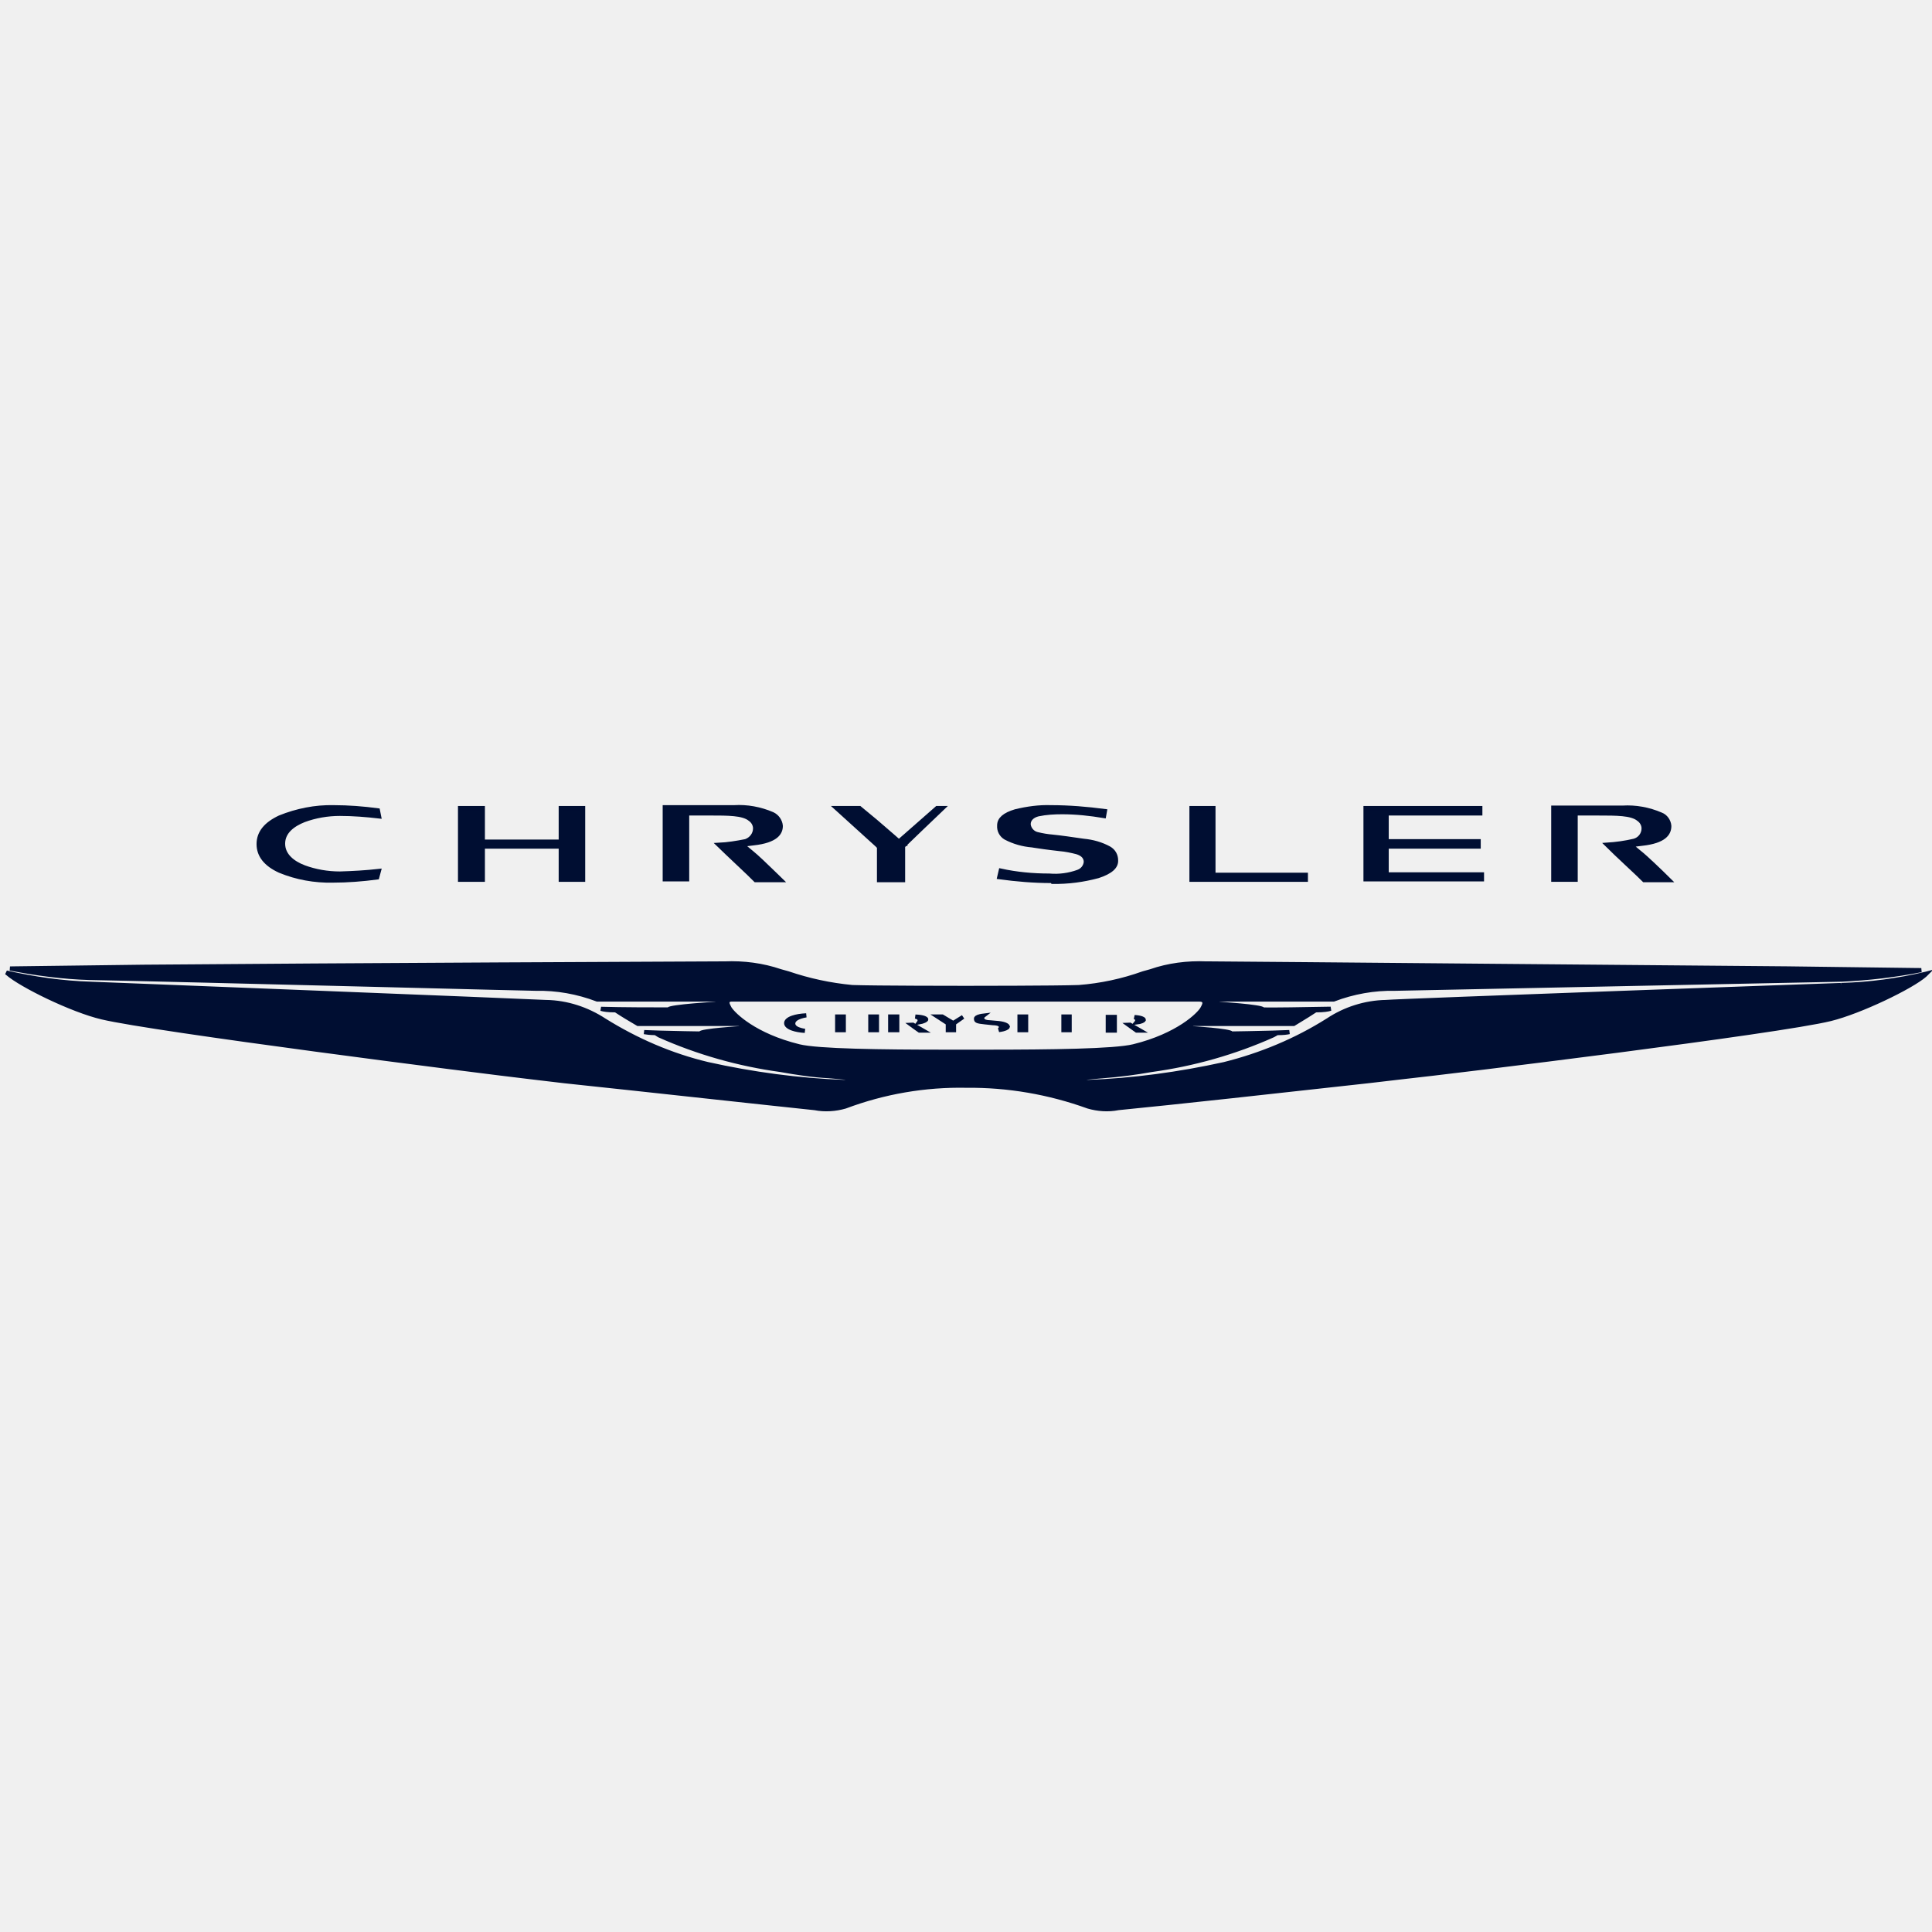
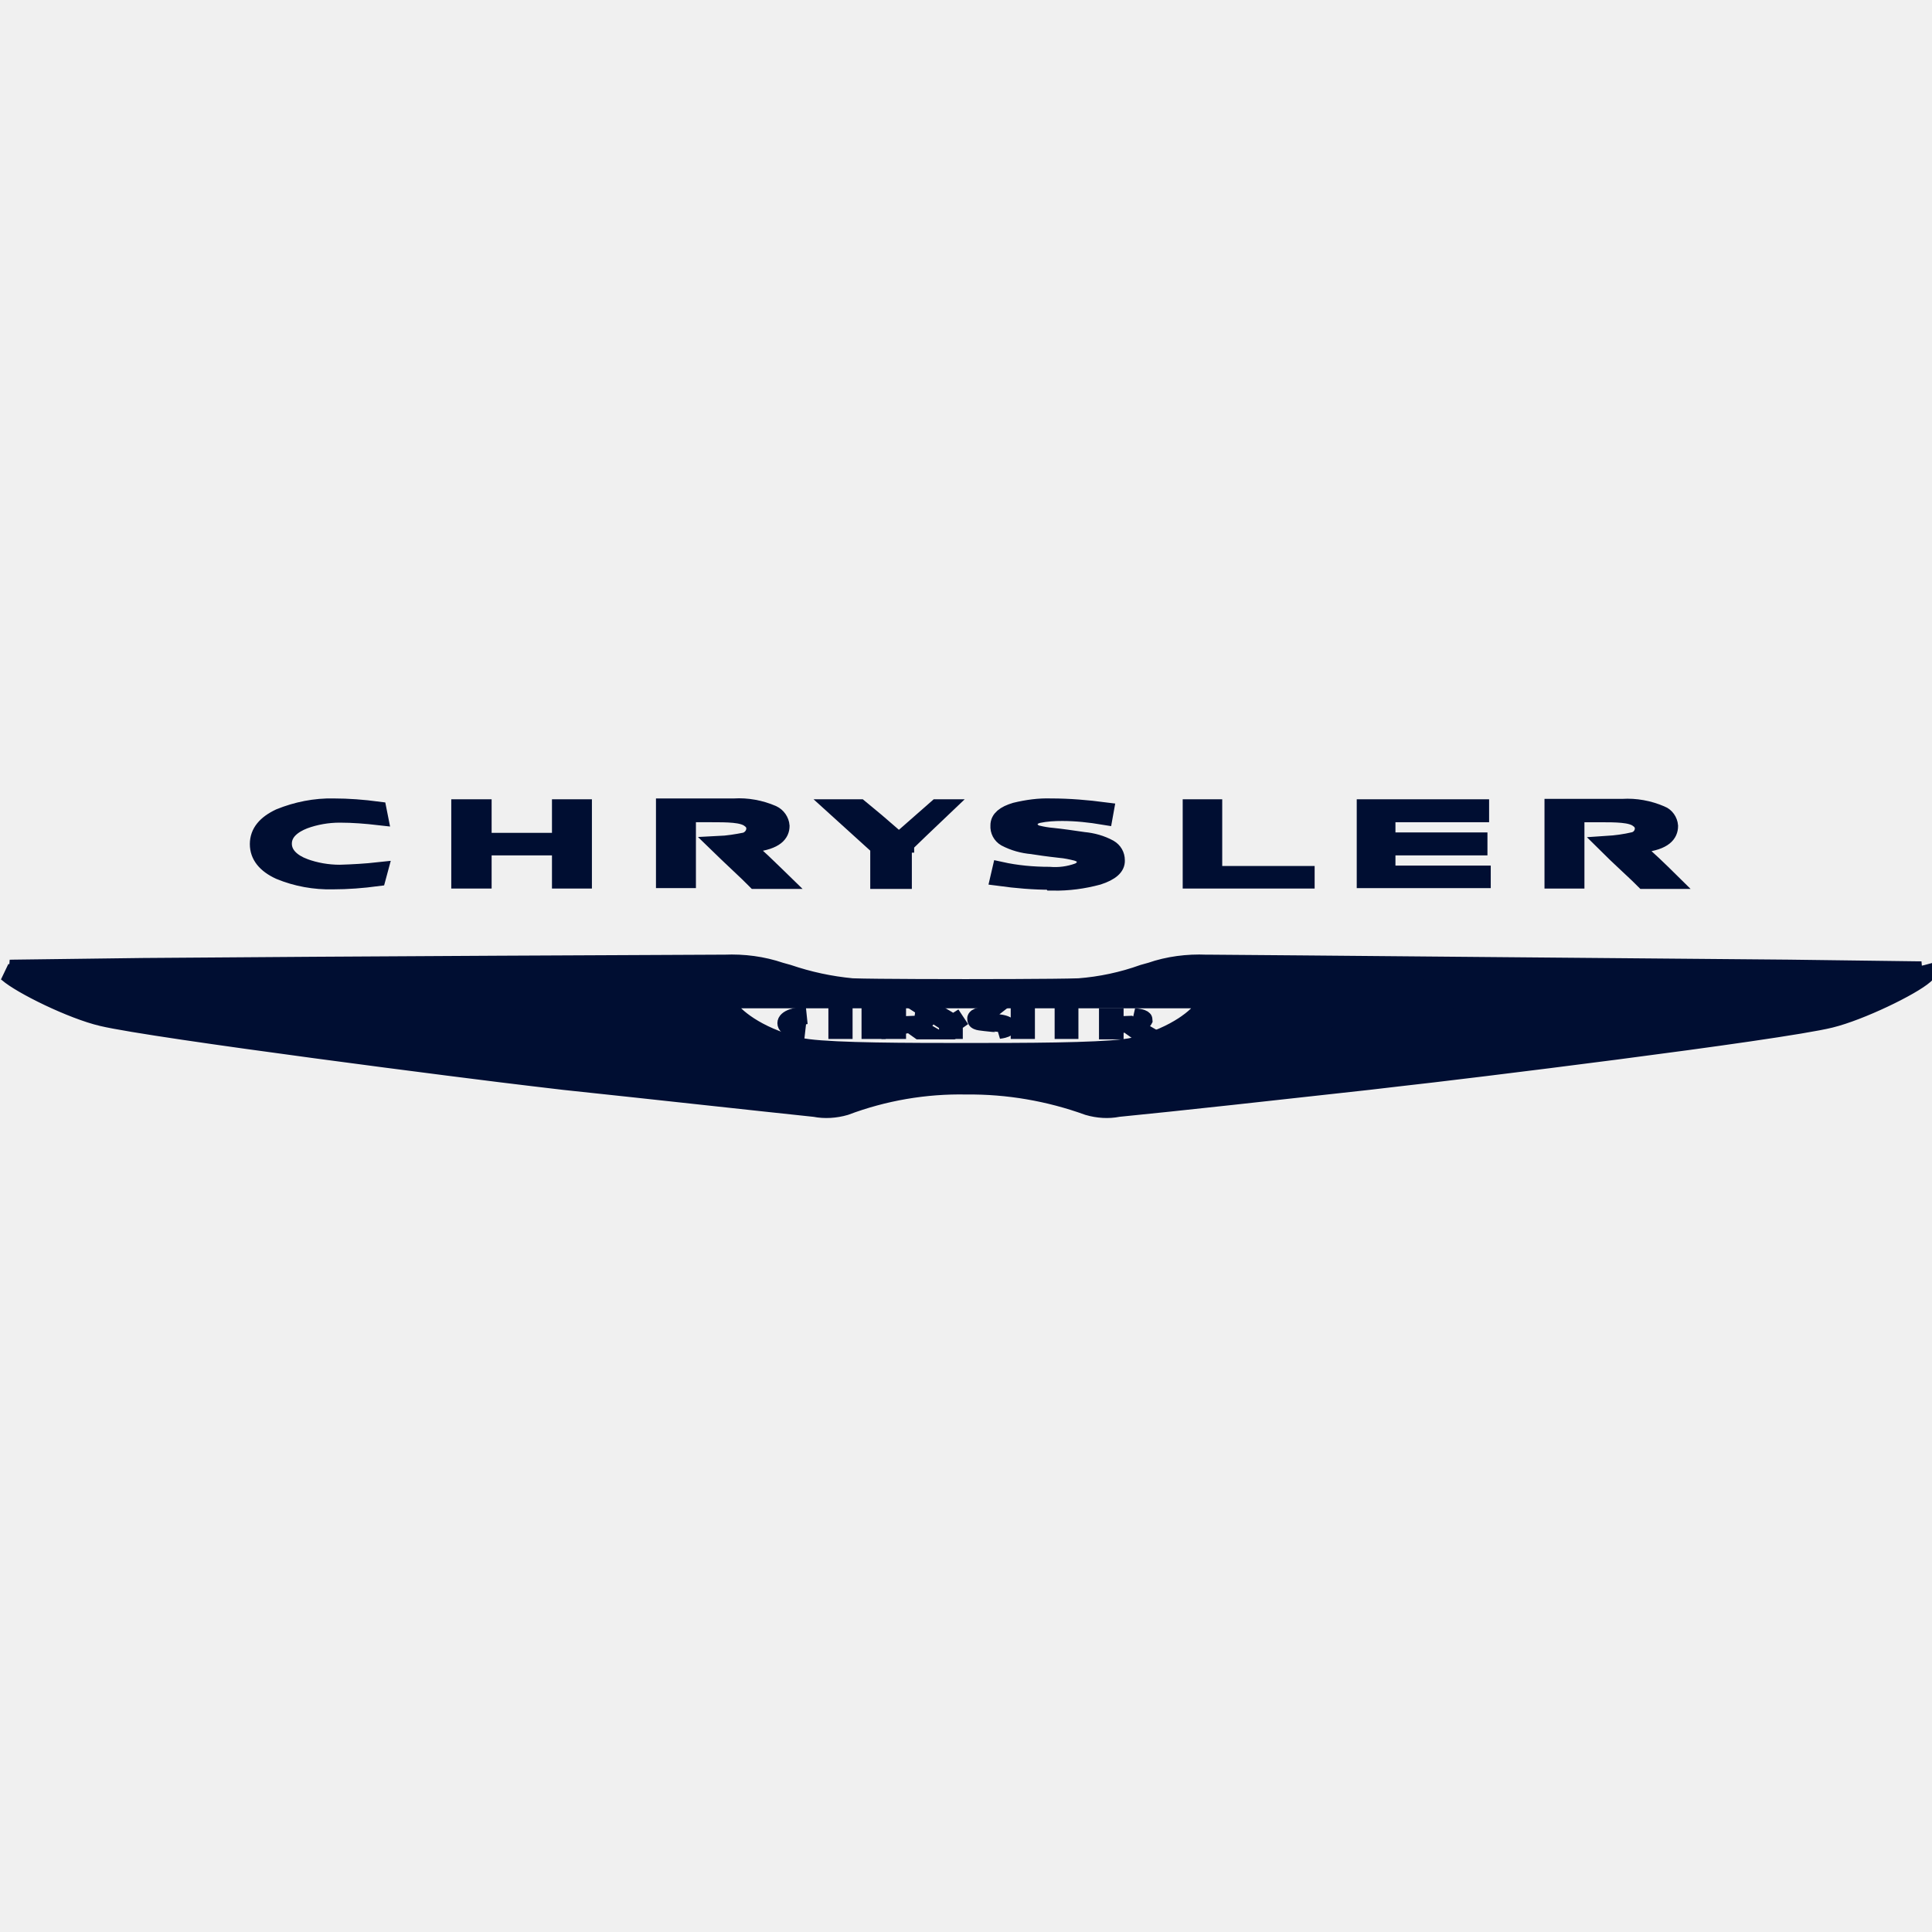
<svg xmlns="http://www.w3.org/2000/svg" width="110" height="110" viewBox="0 0 110 110" fill="none">
  <g id="Frame 1707481653" clipPath="url(#clip0_2655_17081)">
    <g id="Group 1707478682">
-       <path id="Vector" d="M109.652 55.442L109.653 55.442L109.683 55.434C109.682 55.435 109.682 55.435 109.681 55.436C109.652 55.464 109.622 55.494 109.591 55.524C109.214 55.854 108.304 56.372 107.262 56.863C106.221 57.355 105.067 57.811 104.217 58.02C102.738 58.384 97.433 59.126 92.078 59.823C86.728 60.519 81.344 61.168 79.717 61.345L79.716 61.345L77.9 61.557C77.9 61.557 77.9 61.557 77.9 61.557C73.015 62.1 66.811 62.784 63.674 63.09L63.674 63.09L63.662 63.092C63.095 63.206 62.502 63.161 61.952 63.001C59.723 62.195 57.375 61.792 55.027 61.816C52.678 61.769 50.329 62.172 48.123 63.002C47.574 63.161 46.958 63.206 46.39 63.092L46.39 63.092L46.379 63.091C44.821 62.928 42.53 62.679 40.019 62.407C37.435 62.126 34.619 61.82 32.129 61.557C32.129 61.557 32.128 61.557 32.128 61.557L30.336 61.345L30.336 61.345C28.709 61.156 23.318 60.478 17.963 59.758C12.603 59.038 7.29 58.278 5.811 57.926L5.811 57.926C4.962 57.728 3.808 57.272 2.767 56.778C1.723 56.282 0.811 55.757 0.435 55.427L0.435 55.427L0.426 55.42C0.406 55.406 0.386 55.39 0.366 55.374C1.949 55.728 3.557 55.964 5.167 56.011L5.167 56.011H5.17C5.17 56.011 5.173 56.011 5.178 56.012C5.203 56.013 5.296 56.016 5.456 56.023L6.262 56.054L9.128 56.167C11.5 56.261 14.667 56.386 17.857 56.513C24.238 56.767 30.706 57.026 31.094 57.049L31.094 57.05L31.099 57.05C32.279 57.073 33.413 57.443 34.411 58.092L34.413 58.094C36.239 59.232 38.209 60.087 40.299 60.586L40.301 60.586C42.856 61.154 45.482 61.509 48.109 61.603V61.603H48.113C48.12 61.603 48.127 61.603 48.133 61.603C48.135 61.603 48.151 61.602 48.168 61.597C48.173 61.596 48.186 61.592 48.201 61.582C48.213 61.573 48.25 61.545 48.252 61.49C48.255 61.437 48.223 61.405 48.213 61.396C48.201 61.385 48.189 61.379 48.185 61.377C48.17 61.37 48.155 61.367 48.152 61.366L48.152 61.366C48.133 61.362 48.099 61.358 48.062 61.353C47.983 61.344 47.861 61.333 47.734 61.321C47.607 61.309 47.474 61.297 47.373 61.288L47.25 61.278L47.215 61.275L47.206 61.274L47.203 61.274L47.203 61.274L47.203 61.274L47.203 61.274L47.198 61.324L47.203 61.273L47.199 61.273C46.286 61.227 45.372 61.086 44.453 60.921L44.453 60.921L44.448 60.92C42.055 60.592 39.733 59.935 37.527 58.951L37.346 58.837L37.318 58.82L37.285 58.819C37.01 58.813 36.815 58.791 36.676 58.764L37.586 58.796L37.587 58.796C38.553 58.819 39.546 58.843 39.831 58.843H39.92L39.935 58.792C39.945 58.788 39.96 58.783 39.979 58.778C40.04 58.76 40.129 58.742 40.239 58.724C40.458 58.688 40.748 58.655 41.04 58.627C41.331 58.599 41.62 58.576 41.837 58.56C41.946 58.553 42.036 58.546 42.099 58.542L42.172 58.538L42.191 58.536L42.196 58.536L42.197 58.536L42.198 58.536L42.198 58.536L42.191 58.418L42.198 58.536L42.191 58.3H36.669H36.669H36.668H36.667H36.666H36.665H36.664H36.664H36.663H36.662H36.661H36.66H36.66H36.659H36.658H36.657H36.656H36.655H36.654H36.654H36.653H36.652H36.651H36.65H36.65H36.649H36.648H36.647H36.646H36.645H36.645H36.644H36.643H36.642H36.641H36.64H36.64H36.639H36.638H36.637H36.636H36.636H36.635H36.634H36.633H36.632H36.631H36.63H36.63H36.629H36.628H36.627H36.626H36.626H36.625H36.624H36.623H36.622H36.621H36.621H36.62H36.619H36.618H36.617H36.617H36.616H36.615H36.614H36.613H36.612H36.611H36.611H36.61H36.609H36.608H36.607H36.607H36.606H36.605H36.604H36.603H36.602H36.602H36.601H36.6H36.599H36.598H36.597H36.597H36.596H36.595H36.594H36.593H36.593H36.592H36.591H36.59H36.589H36.589H36.588H36.587H36.586H36.585H36.584H36.584H36.583H36.582H36.581H36.58H36.58H36.579H36.578H36.577H36.576H36.575H36.575H36.574H36.573H36.572H36.571H36.571H36.57H36.569H36.568H36.567H36.566H36.566H36.565H36.564H36.563H36.562H36.562H36.561H36.56H36.559H36.558H36.557H36.557H36.556H36.555H36.554H36.553H36.553H36.552H36.551H36.55H36.55H36.549H36.548H36.547H36.546H36.545H36.545H36.544H36.543H36.542H36.541H36.541H36.54H36.539H36.538H36.537H36.537H36.536H36.535H36.534H36.533H36.533H36.532H36.531H36.53H36.529H36.529H36.528H36.527H36.526H36.525H36.525H36.524H36.523H36.522H36.521H36.521H36.52H36.519H36.518H36.517H36.517H36.516H36.515H36.514H36.514H36.513H36.512H36.511H36.51H36.51H36.509H36.508H36.507H36.506H36.506H36.505H36.504H36.503H36.502H36.502H36.501H36.5H36.499H36.498H36.498H36.497H36.496H36.495H36.495H36.494H36.493H36.492H36.492H36.491H36.49H36.489H36.488H36.488H36.487H36.486H36.485H36.484H36.484H36.483H36.482H36.481H36.481H36.48H36.479H36.478H36.478H36.477H36.476H36.475H36.474H36.474H36.473H36.472H36.471H36.471H36.47H36.469H36.468H36.468H36.467H36.466H36.465H36.465H36.464H36.463H36.462H36.462H36.461H36.46H36.459H36.459H36.458H36.457H36.456H36.455H36.455H36.454H36.453H36.452H36.452H36.451H36.45H36.449H36.449H36.448H36.447H36.446H36.446H36.445H36.444H36.443H36.443H36.442H36.441H36.441H36.44H36.439H36.438H36.438H36.437H36.436H36.435H36.434H36.434H36.433H36.432H36.432H36.431H36.43H36.429H36.429H36.428H36.427H36.426H36.426H36.425H36.424H36.423H36.423H36.422H36.421H36.421H36.42H36.419H36.418H36.418H36.417H36.416H36.416H36.415H36.414H36.413H36.413H36.412H36.411H36.41H36.41H36.409H36.408H36.408H36.407H36.406H36.406H36.405H36.404H36.403H36.403H36.402H36.401H36.401H36.4H36.399H36.398H36.398H36.397H36.396H36.396H36.395H36.394H36.394H36.393H36.392H36.391H36.391H36.39H36.389H36.389H36.388H36.387H36.387H36.386H36.385H36.385H36.384H36.383H36.382H36.382H36.381H36.38H36.38H36.379H36.378H36.378H36.377H36.376H36.376H36.375H36.374H36.373H36.373H36.372H36.371H36.371H36.37H36.37H36.369H36.368H36.367H36.367H36.366H36.365H36.365H36.364H36.364H36.363H36.362H36.361H36.361H36.36H36.359H36.359H36.358H36.358H36.357H36.356H36.356H36.355H36.354H36.354H36.353H36.352H36.352H36.351H36.35H36.35H36.349H36.348H36.348H36.347H36.346H36.346H36.345H36.345H36.344H36.343H36.343H36.342H36.341H36.341H36.34H36.34H36.339H36.338H36.338H36.337H36.336H36.336H36.335H36.334H36.334H36.333H36.333H36.332H36.331H36.331H36.33H36.33H36.329H36.328H36.328H36.327H36.326H36.326H36.325H36.325H36.324C36.293 58.282 36.263 58.264 36.231 58.246C35.862 58.029 35.463 57.794 35.083 57.541L35.054 57.522H35.018C34.609 57.522 34.365 57.483 34.22 57.438C35.429 57.474 37.245 57.474 37.872 57.474H37.873H38.038H38.127L38.14 57.427C38.155 57.422 38.175 57.416 38.201 57.409C38.275 57.39 38.382 57.371 38.514 57.352C38.776 57.314 39.123 57.278 39.47 57.247C39.817 57.216 40.163 57.19 40.422 57.172C40.551 57.163 40.659 57.156 40.735 57.151L40.822 57.146L40.845 57.144L40.851 57.144L40.852 57.144L40.853 57.144L40.853 57.144L40.846 57.026L40.853 57.144L40.846 56.908H34.001C32.885 56.483 31.698 56.271 30.51 56.295C30.288 56.294 26.56 56.201 22.007 56.087C15.334 55.92 6.887 55.709 5.102 55.681C3.572 55.635 2.063 55.434 0.574 55.142C0.638 55.139 0.708 55.138 0.782 55.138L0.783 55.138L8.121 55.044C8.121 55.044 8.121 55.044 8.121 55.044C19.281 54.95 40.091 54.855 41.035 54.855H41.247V54.855L41.252 54.855C42.347 54.809 43.418 54.949 44.441 55.297L44.441 55.297L44.448 55.299L44.869 55.416C46.057 55.82 47.268 56.081 48.526 56.2L48.526 56.2L48.533 56.2C49.81 56.247 54.788 56.247 54.979 56.247H54.979H54.979C55.17 56.247 60.125 56.247 61.425 56.2L61.425 56.2L61.429 56.2C62.665 56.105 63.901 55.843 65.09 55.416L65.51 55.299L65.51 55.3L65.517 55.297C66.516 54.949 67.61 54.809 68.682 54.855V54.855H68.688H68.924C69.479 54.855 76.908 54.921 85.208 54.994C91.009 55.045 97.236 55.1 101.837 55.138C101.837 55.138 101.837 55.138 101.837 55.138L109.151 55.233H109.153C109.238 55.233 109.317 55.233 109.388 55.235C107.9 55.527 106.388 55.707 104.854 55.776C104.854 55.776 104.853 55.776 104.853 55.776L79.425 56.295C79.425 56.295 79.424 56.295 79.423 56.295C78.236 56.271 77.049 56.484 75.933 56.908H75.907H69.325L69.317 57.144L69.325 57.026L69.317 57.144L69.317 57.144L69.317 57.144L69.319 57.144L69.324 57.144L69.346 57.146L69.427 57.151C69.497 57.156 69.598 57.163 69.718 57.172C69.96 57.19 70.282 57.216 70.605 57.247C70.929 57.278 71.252 57.313 71.496 57.352C71.619 57.371 71.718 57.39 71.787 57.409C71.81 57.415 71.828 57.421 71.841 57.426L71.853 57.469L71.937 57.474C72.33 57.496 74.38 57.458 75.717 57.434C75.732 57.433 75.746 57.433 75.761 57.433C75.614 57.48 75.362 57.522 74.94 57.522H74.904L74.875 57.541C74.596 57.727 74.308 57.902 74.036 58.068C73.905 58.147 73.778 58.224 73.656 58.3H73.525H67.814L67.807 58.536L67.814 58.418L67.807 58.536L67.807 58.536L67.808 58.536L67.809 58.536L67.814 58.536L67.833 58.538L67.905 58.542C67.968 58.546 68.057 58.553 68.164 58.56C68.379 58.576 68.666 58.599 68.953 58.627C69.242 58.655 69.529 58.688 69.746 58.724C69.856 58.742 69.943 58.76 70.003 58.778C70.022 58.783 70.037 58.788 70.047 58.792L70.061 58.843H70.15C70.412 58.843 71.452 58.819 72.442 58.796L72.443 58.796L73.409 58.762C73.27 58.794 73.06 58.819 72.746 58.819H72.715L72.689 58.834L72.481 58.95C70.275 59.935 67.951 60.592 65.557 60.92L65.552 60.921C64.636 61.086 63.72 61.203 62.803 61.273L62.802 61.274L62.807 61.324L62.802 61.274L62.802 61.274L62.802 61.274L62.802 61.274L62.799 61.274L62.79 61.275L62.755 61.278L62.632 61.288C62.531 61.297 62.398 61.309 62.271 61.321C62.144 61.333 62.022 61.344 61.943 61.353C61.906 61.358 61.872 61.362 61.853 61.366C61.852 61.366 61.836 61.369 61.82 61.377C61.816 61.379 61.804 61.385 61.792 61.396C61.782 61.405 61.75 61.437 61.753 61.49C61.755 61.544 61.792 61.573 61.804 61.582C61.819 61.592 61.832 61.596 61.837 61.597C61.854 61.602 61.871 61.603 61.872 61.603C61.875 61.603 61.877 61.603 61.88 61.603C61.884 61.603 61.888 61.603 61.892 61.603V61.604L61.897 61.603C64.523 61.509 67.126 61.154 69.704 60.586L69.707 60.585C71.795 60.063 73.788 59.233 75.593 58.093L75.596 58.092C76.568 57.443 77.726 57.073 78.906 57.05L78.906 57.05L78.915 57.049C79.288 57.014 85.753 56.773 92.139 56.539C95.33 56.423 98.499 56.309 100.874 56.223C102.061 56.181 103.049 56.145 103.742 56.121L104.548 56.092L104.762 56.085C104.814 56.083 104.836 56.082 104.835 56.082L104.838 56.082C106.474 56.035 108.063 55.821 109.652 55.442ZM48.121 61.367L48.12 61.367L48.121 61.367ZM61.884 61.367C61.882 61.367 61.883 61.367 61.885 61.367L61.884 61.367ZM41.544 57.412L41.544 57.412L41.549 57.42C41.781 57.782 42.967 58.952 45.489 59.571C46.023 59.704 47.2 59.781 48.682 59.825C50.17 59.869 51.982 59.881 53.799 59.881H56.206C58.023 59.881 59.835 59.869 61.327 59.825C62.812 59.781 63.994 59.704 64.539 59.571L64.539 59.571C65.803 59.261 66.735 58.807 67.375 58.39C67.694 58.182 67.941 57.982 68.119 57.813C68.295 57.647 68.411 57.506 68.461 57.412C68.502 57.336 68.536 57.27 68.555 57.215C68.572 57.167 68.593 57.091 68.556 57.021C68.516 56.946 68.438 56.926 68.39 56.918C68.336 56.909 68.267 56.908 68.192 56.908H41.813C41.797 56.908 41.78 56.908 41.764 56.908C41.711 56.908 41.661 56.907 41.623 56.91C41.597 56.912 41.567 56.916 41.539 56.925C41.51 56.935 41.474 56.954 41.448 56.991C41.421 57.029 41.416 57.071 41.419 57.104C41.421 57.136 41.43 57.167 41.44 57.196C41.461 57.252 41.497 57.324 41.544 57.412Z" fill="#000E32" stroke="#000E32" stroke-width="0.236" />
-       <path id="Vector_2" d="M54.21 58.212L54.272 58.25L54.333 58.211L54.832 57.899L54.367 58.227L54.318 58.263V58.324V58.654H53.964V58.324V58.26L53.91 58.225L53.371 57.875H53.648L54.21 58.212Z" fill="#000E32" stroke="#000E32" stroke-width="0.236" />
-       <path id="Vector_3" d="M58.424 58.584V58.654H58.046V57.876H58.424V58.584Z" fill="#000E32" stroke="#000E32" stroke-width="0.236" />
-       <path id="Vector_4" d="M60.901 58.253V58.3V58.371V58.584V58.654H60.547V57.876H60.901V57.947V58.182V58.253Z" fill="#000E32" stroke="#000E32" stroke-width="0.236" />
-       <path id="Vector_5" d="M48.042 58.23V58.277V58.348V58.654H47.665V57.876H48.042V58.159V58.23ZM49.552 58.159V57.876H49.93V58.654H49.552V58.348V58.277V58.23V58.159Z" fill="#000E32" stroke="#000E32" stroke-width="0.236" />
-       <path id="Vector_6" d="M52.628 58.123C52.553 58.158 52.449 58.19 52.321 58.213C52.351 58.172 52.36 58.127 52.36 58.088C52.36 58.027 52.327 57.984 52.296 57.958C52.267 57.932 52.231 57.915 52.197 57.903C52.174 57.894 52.148 57.886 52.119 57.879C52.363 57.888 52.523 57.919 52.621 57.956C52.68 57.979 52.71 58.002 52.724 58.017C52.737 58.03 52.737 58.038 52.737 58.041C52.737 58.043 52.734 58.049 52.723 58.061C52.706 58.078 52.676 58.1 52.628 58.123ZM50.684 57.876H51.086V57.947V58.654H50.684V57.876ZM51.89 58.349C51.92 58.348 51.949 58.346 51.976 58.344L52.159 58.45L52.555 58.678H52.35L52.279 58.628C52.217 58.584 52.133 58.524 52.045 58.461C51.993 58.424 51.94 58.386 51.89 58.349Z" fill="#000E32" stroke="#000E32" stroke-width="0.236" />
-       <path id="Vector_7" d="M63.473 57.946V58.678H63.072V57.899H63.473V57.946ZM65.016 58.142C64.94 58.175 64.834 58.202 64.701 58.218C64.734 58.178 64.747 58.132 64.747 58.088C64.747 58.027 64.714 57.983 64.684 57.957C64.658 57.935 64.626 57.919 64.596 57.907C64.791 57.919 64.923 57.947 65.009 57.98C65.068 58.002 65.098 58.025 65.112 58.04C65.124 58.053 65.125 58.061 65.125 58.064C65.124 58.066 65.122 58.072 65.112 58.082C65.095 58.099 65.065 58.12 65.016 58.142ZM64.254 58.349C64.285 58.348 64.314 58.346 64.34 58.344L64.523 58.45L64.919 58.678H64.714L64.643 58.627C64.581 58.584 64.497 58.524 64.409 58.461C64.357 58.424 64.305 58.386 64.254 58.349Z" fill="#000E32" stroke="#000E32" stroke-width="0.236" />
-       <path id="Vector_8" d="M56.096 58.167C56.171 58.193 56.265 58.205 56.366 58.206L56.878 58.252C57.071 58.275 57.201 58.314 57.283 58.357C57.354 58.395 57.377 58.429 57.385 58.451C57.382 58.466 57.371 58.486 57.337 58.511C57.291 58.544 57.218 58.576 57.117 58.602C57.044 58.621 56.96 58.636 56.869 58.648C56.901 58.633 56.93 58.612 56.952 58.581C56.984 58.535 56.985 58.487 56.985 58.465C56.985 58.392 56.932 58.349 56.907 58.333C56.876 58.312 56.839 58.298 56.802 58.287C56.728 58.266 56.63 58.254 56.519 58.253L56.077 58.206C55.97 58.195 55.882 58.185 55.809 58.172C55.735 58.16 55.683 58.147 55.646 58.13C55.611 58.115 55.596 58.1 55.587 58.086C55.578 58.071 55.569 58.045 55.569 57.993C55.569 57.979 55.574 57.96 55.612 57.933C55.654 57.904 55.719 57.878 55.806 57.858C55.866 57.843 55.932 57.833 55.999 57.825C55.995 57.828 55.991 57.831 55.986 57.834C55.942 57.871 55.923 57.92 55.923 57.97C55.923 58.031 55.955 58.077 55.988 58.106C56.02 58.135 56.059 58.154 56.096 58.167Z" fill="#000E32" stroke="#000E32" stroke-width="0.236" />
-       <path id="Vector_9" d="M45.826 58.693C45.555 58.675 45.31 58.633 45.122 58.566C44.996 58.522 44.903 58.47 44.843 58.414C44.785 58.36 44.761 58.307 44.761 58.253C44.761 58.199 44.785 58.146 44.843 58.092C44.903 58.036 44.996 57.984 45.122 57.94C45.328 57.867 45.602 57.823 45.904 57.809C45.79 57.827 45.677 57.853 45.576 57.888C45.474 57.922 45.377 57.967 45.303 58.025C45.23 58.082 45.163 58.166 45.163 58.277C45.163 58.391 45.236 58.473 45.312 58.525C45.389 58.578 45.489 58.616 45.592 58.644C45.666 58.664 45.745 58.68 45.826 58.693Z" fill="#000E32" stroke="#000E32" stroke-width="0.236" />
-       <path id="Vector_10" d="M51.452 48.142L51.417 48.177V48.226V48.32V50.113H50.048V48.273V48.224L50.014 48.189L49.92 48.095L49.92 48.095L49.915 48.091L47.617 46.008H48.944L49.878 46.782L50.915 47.677L50.915 47.678L51.103 47.842L51.181 47.91L51.259 47.842L51.447 47.677L51.448 47.677L53.349 46.008H53.669C53.282 46.374 52.808 46.83 52.406 47.217C52.165 47.449 51.951 47.656 51.796 47.806L51.614 47.982L51.565 48.03L51.552 48.042L51.548 48.045L51.548 48.046L51.547 48.046L51.547 48.046L51.629 48.131L51.547 48.046L51.546 48.048L51.452 48.142Z" fill="#000E32" stroke="#000E32" stroke-width="0.236" />
-       <path id="Vector_11" d="M69.088 49.688V49.806H69.206H74.35V50.09H67.838V46.008H69.088V49.688Z" fill="#000E32" stroke="#000E32" stroke-width="0.236" />
-       <path id="Vector_12" d="M78.951 49.665V49.783H79.069H84.377V50.066H77.747V46.008H84.283V46.314H79.069H78.951V46.432V47.777V47.895H79.069H84.189V48.202H79.069H78.951V48.32V49.665Z" fill="#000E32" stroke="#000E32" stroke-width="0.236" />
-       <path id="Vector_13" d="M31.809 47.919H31.927V47.801V47.612V46.008H33.201V50.09H31.927V49.453V48.32V48.202H31.809H27.609H27.491V48.32V48.485V50.09H26.193V46.008H27.491V46.645V47.801V47.919H27.609H31.809Z" fill="#000E32" stroke="#000E32" stroke-width="0.236" />
-       <path id="Vector_14" d="M43.019 50.113C42.855 49.943 42.456 49.566 42.023 49.157L42.002 49.137C41.624 48.78 41.22 48.399 40.914 48.101C41.426 48.077 41.948 47.993 42.449 47.893L42.458 47.891L42.466 47.888C42.766 47.779 42.992 47.502 42.992 47.163C42.992 46.958 42.878 46.76 42.71 46.645C42.502 46.469 42.17 46.391 41.792 46.353C41.405 46.314 40.941 46.314 40.449 46.314H40.444H39.382H39.24H39.123V46.432V46.574V47.588V50.066H37.848V45.96H41.789V45.96L41.796 45.96C42.531 45.914 43.291 46.052 43.982 46.351C44.248 46.474 44.433 46.741 44.455 47.026C44.454 47.24 44.379 47.444 44.161 47.617C43.935 47.794 43.547 47.944 42.908 48.014L42.908 48.014L42.907 48.014L42.529 48.061L42.26 48.095L42.468 48.269L42.751 48.505L42.751 48.505L42.755 48.507C43.063 48.747 43.691 49.357 44.191 49.843C44.29 49.939 44.384 50.03 44.469 50.113H43.019Z" fill="#000E32" stroke="#000E32" stroke-width="0.236" />
-       <path id="Vector_15" d="M59.839 50.16C58.852 50.16 57.863 50.074 56.892 49.943L56.979 49.569C57.873 49.766 58.807 49.853 59.74 49.853C60.298 49.901 60.856 49.828 61.39 49.634L61.39 49.634L61.391 49.633C61.618 49.548 61.792 49.347 61.821 49.088L61.821 49.088V49.075C61.821 48.907 61.751 48.781 61.645 48.69C61.543 48.603 61.413 48.55 61.289 48.513L61.289 48.513L61.284 48.512C60.999 48.441 60.662 48.368 60.346 48.344C59.593 48.26 59.176 48.195 58.877 48.149C58.841 48.143 58.806 48.138 58.772 48.132L58.772 48.132L58.764 48.131C58.237 48.086 57.734 47.948 57.254 47.697C57.011 47.554 56.87 47.291 56.89 47.007L56.89 47.007V46.998C56.89 46.813 56.966 46.661 57.118 46.53C57.273 46.396 57.507 46.284 57.817 46.192C58.493 46.029 59.166 45.937 59.835 45.96L59.835 45.96H59.839C60.876 45.96 61.893 46.047 62.91 46.179L62.859 46.462C62.067 46.33 61.273 46.243 60.477 46.243C60.025 46.243 59.567 46.267 59.107 46.364L59.107 46.364L59.103 46.365C58.793 46.442 58.565 46.639 58.565 46.928H58.565L58.566 46.941C58.595 47.202 58.795 47.432 59.057 47.491C59.346 47.563 59.634 47.611 59.923 47.635C60.392 47.682 61.049 47.776 61.686 47.87L61.686 47.87L61.693 47.871C62.197 47.917 62.7 48.054 63.155 48.304C63.402 48.449 63.544 48.693 63.544 48.98H63.544L63.544 48.987C63.553 49.168 63.48 49.33 63.312 49.479C63.141 49.631 62.877 49.766 62.519 49.882C61.68 50.108 60.819 50.224 59.937 50.209L59.912 50.16H59.839Z" fill="#000E32" stroke="#000E32" stroke-width="0.236" />
-       <path id="Vector_16" d="M18.949 50.136L18.946 50.136C17.924 50.16 16.88 49.974 15.929 49.58C15.128 49.213 14.725 48.704 14.725 48.06C14.725 47.395 15.148 46.908 15.929 46.54C16.905 46.145 17.95 45.937 18.993 45.96L18.993 45.96H18.996C19.835 45.96 20.675 46.026 21.516 46.137L21.585 46.484C20.855 46.4 20.103 46.338 19.35 46.338C18.652 46.338 17.954 46.458 17.303 46.699L17.303 46.699L17.301 46.7C16.706 46.938 16.117 47.343 16.117 48.036C16.117 48.704 16.678 49.134 17.302 49.373L17.302 49.373L17.303 49.374C17.954 49.615 18.652 49.735 19.35 49.735V49.735L19.353 49.735C20.101 49.713 20.828 49.671 21.574 49.589L21.474 49.959C20.631 50.07 19.79 50.136 18.949 50.136Z" fill="#000E32" stroke="#000E32" stroke-width="0.236" />
-       <path id="Vector_17" d="M93.343 48.531C93.708 48.815 94.524 49.603 95.04 50.113H93.608C93.463 49.964 93.132 49.654 92.759 49.304C92.708 49.256 92.655 49.207 92.602 49.157C92.212 48.792 91.795 48.398 91.49 48.094C92.003 48.061 92.531 47.991 93.042 47.869L93.042 47.869L93.045 47.868C93.355 47.783 93.581 47.501 93.581 47.164C93.581 46.959 93.466 46.76 93.298 46.645C93.091 46.469 92.758 46.392 92.38 46.354C91.994 46.315 91.529 46.315 91.037 46.315H91.032H89.971H89.829H89.711V46.433V46.598V47.612V50.09H88.437V45.984H92.377V45.984L92.385 45.984C93.12 45.938 93.88 46.076 94.572 46.376L94.572 46.376L94.576 46.377C94.836 46.477 95.021 46.74 95.043 47.027C95.042 47.254 94.966 47.464 94.749 47.638C94.523 47.819 94.136 47.968 93.497 48.038L93.497 48.038L93.495 48.038L93.118 48.085L92.848 48.119L93.057 48.293L93.34 48.529L93.34 48.529L93.343 48.531Z" fill="#000E32" stroke="#000E32" stroke-width="0.236" />
+       <path id="Vector" d="M109.652 55.442L109.653 55.442L109.683 55.434C109.682 55.435 109.682 55.435 109.681 55.436C109.652 55.464 109.622 55.494 109.591 55.524C109.214 55.854 108.304 56.372 107.262 56.863C106.221 57.355 105.067 57.811 104.217 58.02C102.738 58.384 97.433 59.126 92.078 59.823C86.728 60.519 81.344 61.168 79.717 61.345L79.716 61.345L77.9 61.557C77.9 61.557 77.9 61.557 77.9 61.557C73.015 62.1 66.811 62.784 63.674 63.09L63.674 63.09L63.662 63.092C63.095 63.206 62.502 63.161 61.952 63.001C59.723 62.195 57.375 61.792 55.027 61.816C52.678 61.769 50.329 62.172 48.123 63.002C47.574 63.161 46.958 63.206 46.39 63.092L46.39 63.092L46.379 63.091C44.821 62.928 42.53 62.679 40.019 62.407C37.435 62.126 34.619 61.82 32.129 61.557C32.129 61.557 32.128 61.557 32.128 61.557L30.336 61.345L30.336 61.345C28.709 61.156 23.318 60.478 17.963 59.758C12.603 59.038 7.29 58.278 5.811 57.926L5.811 57.926C4.962 57.728 3.808 57.272 2.767 56.778C1.723 56.282 0.811 55.757 0.435 55.427L0.435 55.427L0.426 55.42C0.406 55.406 0.386 55.39 0.366 55.374C1.949 55.728 3.557 55.964 5.167 56.011L5.167 56.011H5.17C5.17 56.011 5.173 56.011 5.178 56.012C5.203 56.013 5.296 56.016 5.456 56.023L6.262 56.054L9.128 56.167C11.5 56.261 14.667 56.386 17.857 56.513C24.238 56.767 30.706 57.026 31.094 57.049L31.094 57.05L31.099 57.05C32.279 57.073 33.413 57.443 34.411 58.092L34.413 58.094C36.239 59.232 38.209 60.087 40.299 60.586L40.301 60.586C42.856 61.154 45.482 61.509 48.109 61.603V61.603H48.113C48.12 61.603 48.127 61.603 48.133 61.603C48.135 61.603 48.151 61.602 48.168 61.597C48.173 61.596 48.186 61.592 48.201 61.582C48.213 61.573 48.25 61.545 48.252 61.49C48.255 61.437 48.223 61.405 48.213 61.396C48.201 61.385 48.189 61.379 48.185 61.377C48.17 61.37 48.155 61.367 48.152 61.366L48.152 61.366C48.133 61.362 48.099 61.358 48.062 61.353C47.983 61.344 47.861 61.333 47.734 61.321C47.607 61.309 47.474 61.297 47.373 61.288L47.25 61.278L47.215 61.275L47.206 61.274L47.203 61.274L47.203 61.274L47.203 61.274L47.203 61.274L47.198 61.324L47.203 61.273L47.199 61.273C46.286 61.227 45.372 61.086 44.453 60.921L44.453 60.921L44.448 60.92C42.055 60.592 39.733 59.935 37.527 58.951L37.346 58.837L37.318 58.82L37.285 58.819C37.01 58.813 36.815 58.791 36.676 58.764L37.586 58.796L37.587 58.796C38.553 58.819 39.546 58.843 39.831 58.843H39.92L39.935 58.792C39.945 58.788 39.96 58.783 39.979 58.778C40.04 58.76 40.129 58.742 40.239 58.724C40.458 58.688 40.748 58.655 41.04 58.627C41.331 58.599 41.62 58.576 41.837 58.56C41.946 58.553 42.036 58.546 42.099 58.542L42.172 58.538L42.191 58.536L42.196 58.536L42.197 58.536L42.198 58.536L42.198 58.536L42.191 58.418L42.198 58.536L42.191 58.3H36.669H36.669H36.668H36.667H36.666H36.665H36.664H36.664H36.663H36.662H36.661H36.66H36.66H36.659H36.658H36.657H36.656H36.655H36.654H36.654H36.653H36.652H36.651H36.65H36.65H36.649H36.648H36.647H36.646H36.645H36.645H36.644H36.643H36.642H36.641H36.64H36.64H36.639H36.638H36.637H36.636H36.636H36.635H36.634H36.633H36.632H36.631H36.63H36.63H36.629H36.628H36.627H36.626H36.626H36.625H36.624H36.623H36.622H36.621H36.621H36.62H36.619H36.618H36.617H36.617H36.616H36.615H36.614H36.613H36.612H36.611H36.611H36.61H36.609H36.608H36.607H36.607H36.606H36.605H36.604H36.603H36.602H36.602H36.601H36.6H36.599H36.598H36.597H36.597H36.596H36.595H36.594H36.593H36.593H36.592H36.591H36.59H36.589H36.589H36.588H36.587H36.586H36.585H36.584H36.584H36.583H36.582H36.581H36.58H36.58H36.579H36.578H36.577H36.576H36.575H36.575H36.574H36.573H36.572H36.571H36.571H36.57H36.569H36.568H36.567H36.566H36.566H36.565H36.564H36.563H36.562H36.562H36.561H36.56H36.559H36.558H36.557H36.557H36.556H36.555H36.554H36.553H36.553H36.552H36.551H36.55H36.55H36.549H36.548H36.547H36.546H36.545H36.545H36.544H36.543H36.542H36.541H36.541H36.54H36.539H36.538H36.537H36.537H36.536H36.535H36.534H36.533H36.533H36.532H36.531H36.53H36.529H36.529H36.528H36.527H36.526H36.525H36.525H36.524H36.523H36.522H36.521H36.521H36.52H36.519H36.518H36.517H36.517H36.516H36.515H36.514H36.514H36.513H36.512H36.511H36.51H36.51H36.509H36.508H36.507H36.506H36.506H36.505H36.504H36.503H36.502H36.502H36.501H36.5H36.499H36.498H36.498H36.497H36.496H36.495H36.495H36.494H36.493H36.492H36.492H36.491H36.49H36.489H36.488H36.488H36.487H36.486H36.485H36.484H36.484H36.483H36.482H36.481H36.481H36.48H36.479H36.478H36.478H36.477H36.476H36.475H36.474H36.474H36.473H36.472H36.471H36.471H36.47H36.469H36.468H36.468H36.467H36.466H36.465H36.465H36.464H36.463H36.462H36.462H36.461H36.46H36.459H36.459H36.458H36.457H36.456H36.455H36.455H36.454H36.453H36.452H36.452H36.451H36.45H36.449H36.449H36.448H36.447H36.446H36.446H36.445H36.444H36.443H36.443H36.442H36.441H36.441H36.44H36.439H36.438H36.438H36.437H36.436H36.435H36.434H36.434H36.433H36.432H36.432H36.431H36.43H36.429H36.429H36.428H36.427H36.426H36.426H36.425H36.424H36.423H36.423H36.422H36.421H36.421H36.42H36.419H36.418H36.418H36.417H36.416H36.416H36.415H36.414H36.413H36.413H36.412H36.411H36.41H36.41H36.409H36.408H36.408H36.407H36.406H36.406H36.405H36.404H36.403H36.403H36.402H36.401H36.401H36.4H36.399H36.398H36.398H36.397H36.396H36.396H36.395H36.394H36.394H36.393H36.392H36.391H36.391H36.39H36.389H36.389H36.388H36.387H36.387H36.386H36.385H36.385H36.384H36.383H36.382H36.382H36.381H36.38H36.38H36.379H36.378H36.378H36.377H36.376H36.376H36.375H36.374H36.373H36.373H36.372H36.371H36.371H36.37H36.37H36.369H36.368H36.367H36.367H36.366H36.365H36.365H36.364H36.364H36.363H36.362H36.361H36.361H36.36H36.359H36.359H36.358H36.358H36.357H36.356H36.356H36.355H36.354H36.354H36.353H36.352H36.352H36.351H36.35H36.35H36.349H36.348H36.348H36.347H36.346H36.346H36.345H36.345H36.344H36.343H36.343H36.342H36.341H36.341H36.34H36.34H36.339H36.338H36.338H36.337H36.336H36.336H36.335H36.334H36.334H36.333H36.333H36.332H36.331H36.331H36.33H36.33H36.329H36.328H36.328H36.327H36.326H36.326H36.325H36.325H36.324C36.293 58.282 36.263 58.264 36.231 58.246C35.862 58.029 35.463 57.794 35.083 57.541L35.054 57.522H35.018C34.609 57.522 34.365 57.483 34.22 57.438C35.429 57.474 37.245 57.474 37.872 57.474H37.873H38.038H38.127L38.14 57.427C38.155 57.422 38.175 57.416 38.201 57.409C38.275 57.39 38.382 57.371 38.514 57.352C38.776 57.314 39.123 57.278 39.47 57.247C39.817 57.216 40.163 57.19 40.422 57.172C40.551 57.163 40.659 57.156 40.735 57.151L40.822 57.146L40.845 57.144L40.851 57.144L40.852 57.144L40.853 57.144L40.853 57.144L40.846 57.026L40.853 57.144L40.846 56.908H34.001C32.885 56.483 31.698 56.271 30.51 56.295C30.288 56.294 26.56 56.201 22.007 56.087C15.334 55.92 6.887 55.709 5.102 55.681C3.572 55.635 2.063 55.434 0.574 55.142C0.638 55.139 0.708 55.138 0.782 55.138L0.783 55.138L8.121 55.044C8.121 55.044 8.121 55.044 8.121 55.044C19.281 54.95 40.091 54.855 41.035 54.855H41.247V54.855L41.252 54.855C42.347 54.809 43.418 54.949 44.441 55.297L44.441 55.297L44.448 55.299L44.869 55.416C46.057 55.82 47.268 56.081 48.526 56.2L48.526 56.2L48.533 56.2C49.81 56.247 54.788 56.247 54.979 56.247H54.979H54.979C55.17 56.247 60.125 56.247 61.425 56.2L61.425 56.2L61.429 56.2C62.665 56.105 63.901 55.843 65.09 55.416L65.51 55.299L65.51 55.3L65.517 55.297C66.516 54.949 67.61 54.809 68.682 54.855V54.855H68.688H68.924C69.479 54.855 76.908 54.921 85.208 54.994C91.009 55.045 97.236 55.1 101.837 55.138C101.837 55.138 101.837 55.138 101.837 55.138L109.151 55.233H109.153C109.238 55.233 109.317 55.233 109.388 55.235C107.9 55.527 106.388 55.707 104.854 55.776C104.854 55.776 104.853 55.776 104.853 55.776L79.425 56.295C79.425 56.295 79.424 56.295 79.423 56.295C78.236 56.271 77.049 56.484 75.933 56.908H75.907H69.325L69.317 57.144L69.325 57.026L69.317 57.144L69.317 57.144L69.317 57.144L69.319 57.144L69.324 57.144L69.346 57.146L69.427 57.151C69.497 57.156 69.598 57.163 69.718 57.172C69.96 57.19 70.282 57.216 70.605 57.247C70.929 57.278 71.252 57.313 71.496 57.352C71.619 57.371 71.718 57.39 71.787 57.409C71.81 57.415 71.828 57.421 71.841 57.426L71.853 57.469L71.937 57.474C72.33 57.496 74.38 57.458 75.717 57.434C75.732 57.433 75.746 57.433 75.761 57.433C75.614 57.48 75.362 57.522 74.94 57.522H74.904L74.875 57.541C74.596 57.727 74.308 57.902 74.036 58.068C73.905 58.147 73.778 58.224 73.656 58.3H73.525H67.814L67.807 58.536L67.814 58.418L67.807 58.536L67.807 58.536L67.808 58.536L67.809 58.536L67.814 58.536L67.833 58.538L67.905 58.542C67.968 58.546 68.057 58.553 68.164 58.56C68.379 58.576 68.666 58.599 68.953 58.627C69.242 58.655 69.529 58.688 69.746 58.724C69.856 58.742 69.943 58.76 70.003 58.778C70.022 58.783 70.037 58.788 70.047 58.792L70.061 58.843H70.15C70.412 58.843 71.452 58.819 72.442 58.796L72.443 58.796L73.409 58.762C73.27 58.794 73.06 58.819 72.746 58.819H72.715L72.689 58.834L72.481 58.95C70.275 59.935 67.951 60.592 65.557 60.92L65.552 60.921C64.636 61.086 63.72 61.203 62.803 61.273L62.802 61.274L62.807 61.324L62.802 61.274L62.802 61.274L62.802 61.274L62.802 61.274L62.799 61.274L62.79 61.275L62.755 61.278L62.632 61.288C62.531 61.297 62.398 61.309 62.271 61.321C62.144 61.333 62.022 61.344 61.943 61.353C61.906 61.358 61.872 61.362 61.853 61.366C61.852 61.366 61.836 61.369 61.82 61.377C61.816 61.379 61.804 61.385 61.792 61.396C61.782 61.405 61.75 61.437 61.753 61.49C61.755 61.544 61.792 61.573 61.804 61.582C61.819 61.592 61.832 61.596 61.837 61.597C61.854 61.602 61.871 61.603 61.872 61.603C61.875 61.603 61.877 61.603 61.88 61.603C61.884 61.603 61.888 61.603 61.892 61.603V61.604L61.897 61.603C64.523 61.509 67.126 61.154 69.704 60.586L69.707 60.585C71.795 60.063 73.788 59.233 75.593 58.093L75.596 58.092C76.568 57.443 77.726 57.073 78.906 57.05L78.906 57.05L78.915 57.049C79.288 57.014 85.753 56.773 92.139 56.539C95.33 56.423 98.499 56.309 100.874 56.223C102.061 56.181 103.049 56.145 103.742 56.121L104.548 56.092L104.762 56.085C104.814 56.083 104.836 56.082 104.835 56.082L104.838 56.082C106.474 56.035 108.063 55.821 109.652 55.442ZM48.121 61.367L48.12 61.367L48.121 61.367ZM61.884 61.367C61.882 61.367 61.883 61.367 61.885 61.367L61.884 61.367ZM41.544 57.412L41.544 57.412L41.549 57.42C41.781 57.782 42.967 58.952 45.489 59.571C46.023 59.704 47.2 59.781 48.682 59.825C50.17 59.869 51.982 59.881 53.799 59.881H56.206C58.023 59.881 59.835 59.869 61.327 59.825C62.812 59.781 63.994 59.704 64.539 59.571L64.539 59.571C65.803 59.261 66.735 58.807 67.375 58.39C67.694 58.182 67.941 57.982 68.119 57.813C68.295 57.647 68.411 57.506 68.461 57.412C68.502 57.336 68.536 57.27 68.555 57.215C68.572 57.167 68.593 57.091 68.556 57.021C68.516 56.946 68.438 56.926 68.39 56.918C68.336 56.909 68.267 56.908 68.192 56.908H41.813C41.797 56.908 41.78 56.908 41.764 56.908C41.711 56.908 41.661 56.907 41.623 56.91C41.597 56.912 41.567 56.916 41.539 56.925C41.51 56.935 41.474 56.954 41.448 56.991C41.421 57.029 41.416 57.071 41.419 57.104C41.421 57.136 41.43 57.167 41.44 57.196C41.461 57.252 41.497 57.324 41.544 57.412Z" fill="#000E32" stroke="#000E32" strokeWidth="0.236" />
+       <path id="Vector_2" d="M54.21 58.212L54.272 58.25L54.333 58.211L54.832 57.899L54.367 58.227L54.318 58.263V58.324V58.654H53.964V58.324V58.26L53.91 58.225L53.371 57.875H53.648L54.21 58.212Z" fill="#000E32" stroke="#000E32" strokeWidth="0.236" />
+       <path id="Vector_3" d="M58.424 58.584V58.654H58.046V57.876H58.424V58.584Z" fill="#000E32" stroke="#000E32" strokeWidth="0.236" />
+       <path id="Vector_4" d="M60.901 58.253V58.3V58.371V58.584V58.654H60.547V57.876H60.901V57.947V58.182V58.253Z" fill="#000E32" stroke="#000E32" strokeWidth="0.236" />
+       <path id="Vector_5" d="M48.042 58.23V58.277V58.348V58.654H47.665V57.876H48.042V58.159V58.23ZM49.552 58.159V57.876H49.93V58.654H49.552V58.348V58.277V58.23V58.159Z" fill="#000E32" stroke="#000E32" strokeWidth="0.236" />
+       <path id="Vector_6" d="M52.628 58.123C52.553 58.158 52.449 58.19 52.321 58.213C52.351 58.172 52.36 58.127 52.36 58.088C52.36 58.027 52.327 57.984 52.296 57.958C52.267 57.932 52.231 57.915 52.197 57.903C52.174 57.894 52.148 57.886 52.119 57.879C52.363 57.888 52.523 57.919 52.621 57.956C52.68 57.979 52.71 58.002 52.724 58.017C52.737 58.03 52.737 58.038 52.737 58.041C52.737 58.043 52.734 58.049 52.723 58.061C52.706 58.078 52.676 58.1 52.628 58.123ZM50.684 57.876H51.086V57.947V58.654H50.684V57.876ZM51.89 58.349C51.92 58.348 51.949 58.346 51.976 58.344L52.159 58.45L52.555 58.678H52.35L52.279 58.628C52.217 58.584 52.133 58.524 52.045 58.461C51.993 58.424 51.94 58.386 51.89 58.349Z" fill="#000E32" stroke="#000E32" strokeWidth="0.236" />
+       <path id="Vector_7" d="M63.473 57.946V58.678H63.072V57.899H63.473V57.946ZM65.016 58.142C64.94 58.175 64.834 58.202 64.701 58.218C64.734 58.178 64.747 58.132 64.747 58.088C64.747 58.027 64.714 57.983 64.684 57.957C64.658 57.935 64.626 57.919 64.596 57.907C64.791 57.919 64.923 57.947 65.009 57.98C65.068 58.002 65.098 58.025 65.112 58.04C65.124 58.053 65.125 58.061 65.125 58.064C65.124 58.066 65.122 58.072 65.112 58.082C65.095 58.099 65.065 58.12 65.016 58.142ZM64.254 58.349C64.285 58.348 64.314 58.346 64.34 58.344L64.523 58.45L64.919 58.678H64.714L64.643 58.627C64.581 58.584 64.497 58.524 64.409 58.461C64.357 58.424 64.305 58.386 64.254 58.349Z" fill="#000E32" stroke="#000E32" strokeWidth="0.236" />
+       <path id="Vector_8" d="M56.096 58.167C56.171 58.193 56.265 58.205 56.366 58.206L56.878 58.252C57.071 58.275 57.201 58.314 57.283 58.357C57.354 58.395 57.377 58.429 57.385 58.451C57.382 58.466 57.371 58.486 57.337 58.511C57.291 58.544 57.218 58.576 57.117 58.602C57.044 58.621 56.96 58.636 56.869 58.648C56.901 58.633 56.93 58.612 56.952 58.581C56.984 58.535 56.985 58.487 56.985 58.465C56.985 58.392 56.932 58.349 56.907 58.333C56.876 58.312 56.839 58.298 56.802 58.287C56.728 58.266 56.63 58.254 56.519 58.253L56.077 58.206C55.97 58.195 55.882 58.185 55.809 58.172C55.735 58.16 55.683 58.147 55.646 58.13C55.611 58.115 55.596 58.1 55.587 58.086C55.578 58.071 55.569 58.045 55.569 57.993C55.569 57.979 55.574 57.96 55.612 57.933C55.654 57.904 55.719 57.878 55.806 57.858C55.866 57.843 55.932 57.833 55.999 57.825C55.995 57.828 55.991 57.831 55.986 57.834C55.942 57.871 55.923 57.92 55.923 57.97C55.923 58.031 55.955 58.077 55.988 58.106C56.02 58.135 56.059 58.154 56.096 58.167Z" fill="#000E32" stroke="#000E32" strokeWidth="0.236" />
+       <path id="Vector_9" d="M45.826 58.693C45.555 58.675 45.31 58.633 45.122 58.566C44.996 58.522 44.903 58.47 44.843 58.414C44.785 58.36 44.761 58.307 44.761 58.253C44.761 58.199 44.785 58.146 44.843 58.092C44.903 58.036 44.996 57.984 45.122 57.94C45.328 57.867 45.602 57.823 45.904 57.809C45.79 57.827 45.677 57.853 45.576 57.888C45.474 57.922 45.377 57.967 45.303 58.025C45.23 58.082 45.163 58.166 45.163 58.277C45.163 58.391 45.236 58.473 45.312 58.525C45.389 58.578 45.489 58.616 45.592 58.644C45.666 58.664 45.745 58.68 45.826 58.693Z" fill="#000E32" stroke="#000E32" strokeWidth="0.236" />
+       <path id="Vector_10" d="M51.452 48.142L51.417 48.177V48.226V48.32V50.113H50.048V48.273V48.224L50.014 48.189L49.92 48.095L49.92 48.095L49.915 48.091L47.617 46.008H48.944L49.878 46.782L50.915 47.677L50.915 47.678L51.103 47.842L51.181 47.91L51.259 47.842L51.447 47.677L51.448 47.677L53.349 46.008H53.669C53.282 46.374 52.808 46.83 52.406 47.217C52.165 47.449 51.951 47.656 51.796 47.806L51.614 47.982L51.565 48.03L51.552 48.042L51.548 48.045L51.548 48.046L51.547 48.046L51.547 48.046L51.629 48.131L51.547 48.046L51.546 48.048L51.452 48.142Z" fill="#000E32" stroke="#000E32" strokeWidth="0.236" />
+       <path id="Vector_11" d="M69.088 49.688V49.806H69.206H74.35V50.09H67.838V46.008H69.088V49.688Z" fill="#000E32" stroke="#000E32" strokeWidth="0.236" />
+       <path id="Vector_12" d="M78.951 49.665V49.783H79.069H84.377V50.066H77.747V46.008H84.283V46.314H79.069H78.951V46.432V47.777V47.895H79.069H84.189V48.202H79.069H78.951V48.32V49.665Z" fill="#000E32" stroke="#000E32" strokeWidth="0.236" />
+       <path id="Vector_13" d="M31.809 47.919H31.927V47.801V47.612V46.008H33.201V50.09H31.927V49.453V48.32V48.202H31.809H27.609H27.491V48.32V48.485V50.09H26.193V46.008H27.491V46.645V47.801V47.919H27.609H31.809Z" fill="#000E32" stroke="#000E32" strokeWidth="0.236" />
+       <path id="Vector_14" d="M43.019 50.113C42.855 49.943 42.456 49.566 42.023 49.157L42.002 49.137C41.624 48.78 41.22 48.399 40.914 48.101C41.426 48.077 41.948 47.993 42.449 47.893L42.458 47.891L42.466 47.888C42.766 47.779 42.992 47.502 42.992 47.163C42.992 46.958 42.878 46.76 42.71 46.645C42.502 46.469 42.17 46.391 41.792 46.353C41.405 46.314 40.941 46.314 40.449 46.314H40.444H39.382H39.24H39.123V46.432V46.574V47.588V50.066H37.848V45.96H41.789V45.96L41.796 45.96C42.531 45.914 43.291 46.052 43.982 46.351C44.248 46.474 44.433 46.741 44.455 47.026C44.454 47.24 44.379 47.444 44.161 47.617C43.935 47.794 43.547 47.944 42.908 48.014L42.908 48.014L42.907 48.014L42.529 48.061L42.26 48.095L42.468 48.269L42.751 48.505L42.751 48.505L42.755 48.507C43.063 48.747 43.691 49.357 44.191 49.843C44.29 49.939 44.384 50.03 44.469 50.113H43.019Z" fill="#000E32" stroke="#000E32" strokeWidth="0.236" />
+       <path id="Vector_15" d="M59.839 50.16C58.852 50.16 57.863 50.074 56.892 49.943L56.979 49.569C57.873 49.766 58.807 49.853 59.74 49.853C60.298 49.901 60.856 49.828 61.39 49.634L61.39 49.634L61.391 49.633C61.618 49.548 61.792 49.347 61.821 49.088L61.821 49.088V49.075C61.821 48.907 61.751 48.781 61.645 48.69C61.543 48.603 61.413 48.55 61.289 48.513L61.289 48.513L61.284 48.512C60.999 48.441 60.662 48.368 60.346 48.344C59.593 48.26 59.176 48.195 58.877 48.149C58.841 48.143 58.806 48.138 58.772 48.132L58.772 48.132L58.764 48.131C58.237 48.086 57.734 47.948 57.254 47.697C57.011 47.554 56.87 47.291 56.89 47.007L56.89 47.007V46.998C56.89 46.813 56.966 46.661 57.118 46.53C57.273 46.396 57.507 46.284 57.817 46.192C58.493 46.029 59.166 45.937 59.835 45.96L59.835 45.96H59.839C60.876 45.96 61.893 46.047 62.91 46.179L62.859 46.462C62.067 46.33 61.273 46.243 60.477 46.243C60.025 46.243 59.567 46.267 59.107 46.364L59.107 46.364L59.103 46.365C58.793 46.442 58.565 46.639 58.565 46.928H58.565L58.566 46.941C58.595 47.202 58.795 47.432 59.057 47.491C59.346 47.563 59.634 47.611 59.923 47.635C60.392 47.682 61.049 47.776 61.686 47.87L61.686 47.87L61.693 47.871C62.197 47.917 62.7 48.054 63.155 48.304C63.402 48.449 63.544 48.693 63.544 48.98H63.544L63.544 48.987C63.553 49.168 63.48 49.33 63.312 49.479C63.141 49.631 62.877 49.766 62.519 49.882C61.68 50.108 60.819 50.224 59.937 50.209L59.912 50.16H59.839Z" fill="#000E32" stroke="#000E32" strokeWidth="0.236" />
+       <path id="Vector_16" d="M18.949 50.136L18.946 50.136C17.924 50.16 16.88 49.974 15.929 49.58C15.128 49.213 14.725 48.704 14.725 48.06C14.725 47.395 15.148 46.908 15.929 46.54C16.905 46.145 17.95 45.937 18.993 45.96L18.993 45.96H18.996C19.835 45.96 20.675 46.026 21.516 46.137L21.585 46.484C20.855 46.4 20.103 46.338 19.35 46.338C18.652 46.338 17.954 46.458 17.303 46.699L17.303 46.699L17.301 46.7C16.706 46.938 16.117 47.343 16.117 48.036C16.117 48.704 16.678 49.134 17.302 49.373L17.302 49.373L17.303 49.374C17.954 49.615 18.652 49.735 19.35 49.735V49.735L19.353 49.735C20.101 49.713 20.828 49.671 21.574 49.589L21.474 49.959C20.631 50.07 19.79 50.136 18.949 50.136Z" fill="#000E32" stroke="#000E32" strokeWidth="0.236" />
+       <path id="Vector_17" d="M93.343 48.531C93.708 48.815 94.524 49.603 95.04 50.113H93.608C93.463 49.964 93.132 49.654 92.759 49.304C92.708 49.256 92.655 49.207 92.602 49.157C92.212 48.792 91.795 48.398 91.49 48.094C92.003 48.061 92.531 47.991 93.042 47.869L93.042 47.869L93.045 47.868C93.355 47.783 93.581 47.501 93.581 47.164C93.581 46.959 93.466 46.76 93.298 46.645C93.091 46.469 92.758 46.392 92.38 46.354C91.994 46.315 91.529 46.315 91.037 46.315H91.032H89.971H89.829H89.711V46.433V46.598V47.612V50.09H88.437V45.984H92.377V45.984L92.385 45.984C93.12 45.938 93.88 46.076 94.572 46.376L94.572 46.376L94.576 46.377C94.836 46.477 95.021 46.74 95.043 47.027C95.042 47.254 94.966 47.464 94.749 47.638C94.523 47.819 94.136 47.968 93.497 48.038L93.497 48.038L93.495 48.038L93.118 48.085L92.848 48.119L93.057 48.293L93.34 48.529L93.34 48.529L93.343 48.531Z" fill="#000E32" stroke="#000E32" strokeWidth="0.236" />
    </g>
  </g>
  <defs>
    <clipPath id="clip0_2655_17081">
      <rect width="110" height="110" fill="white" />
    </clipPath>
  </defs>
</svg>
